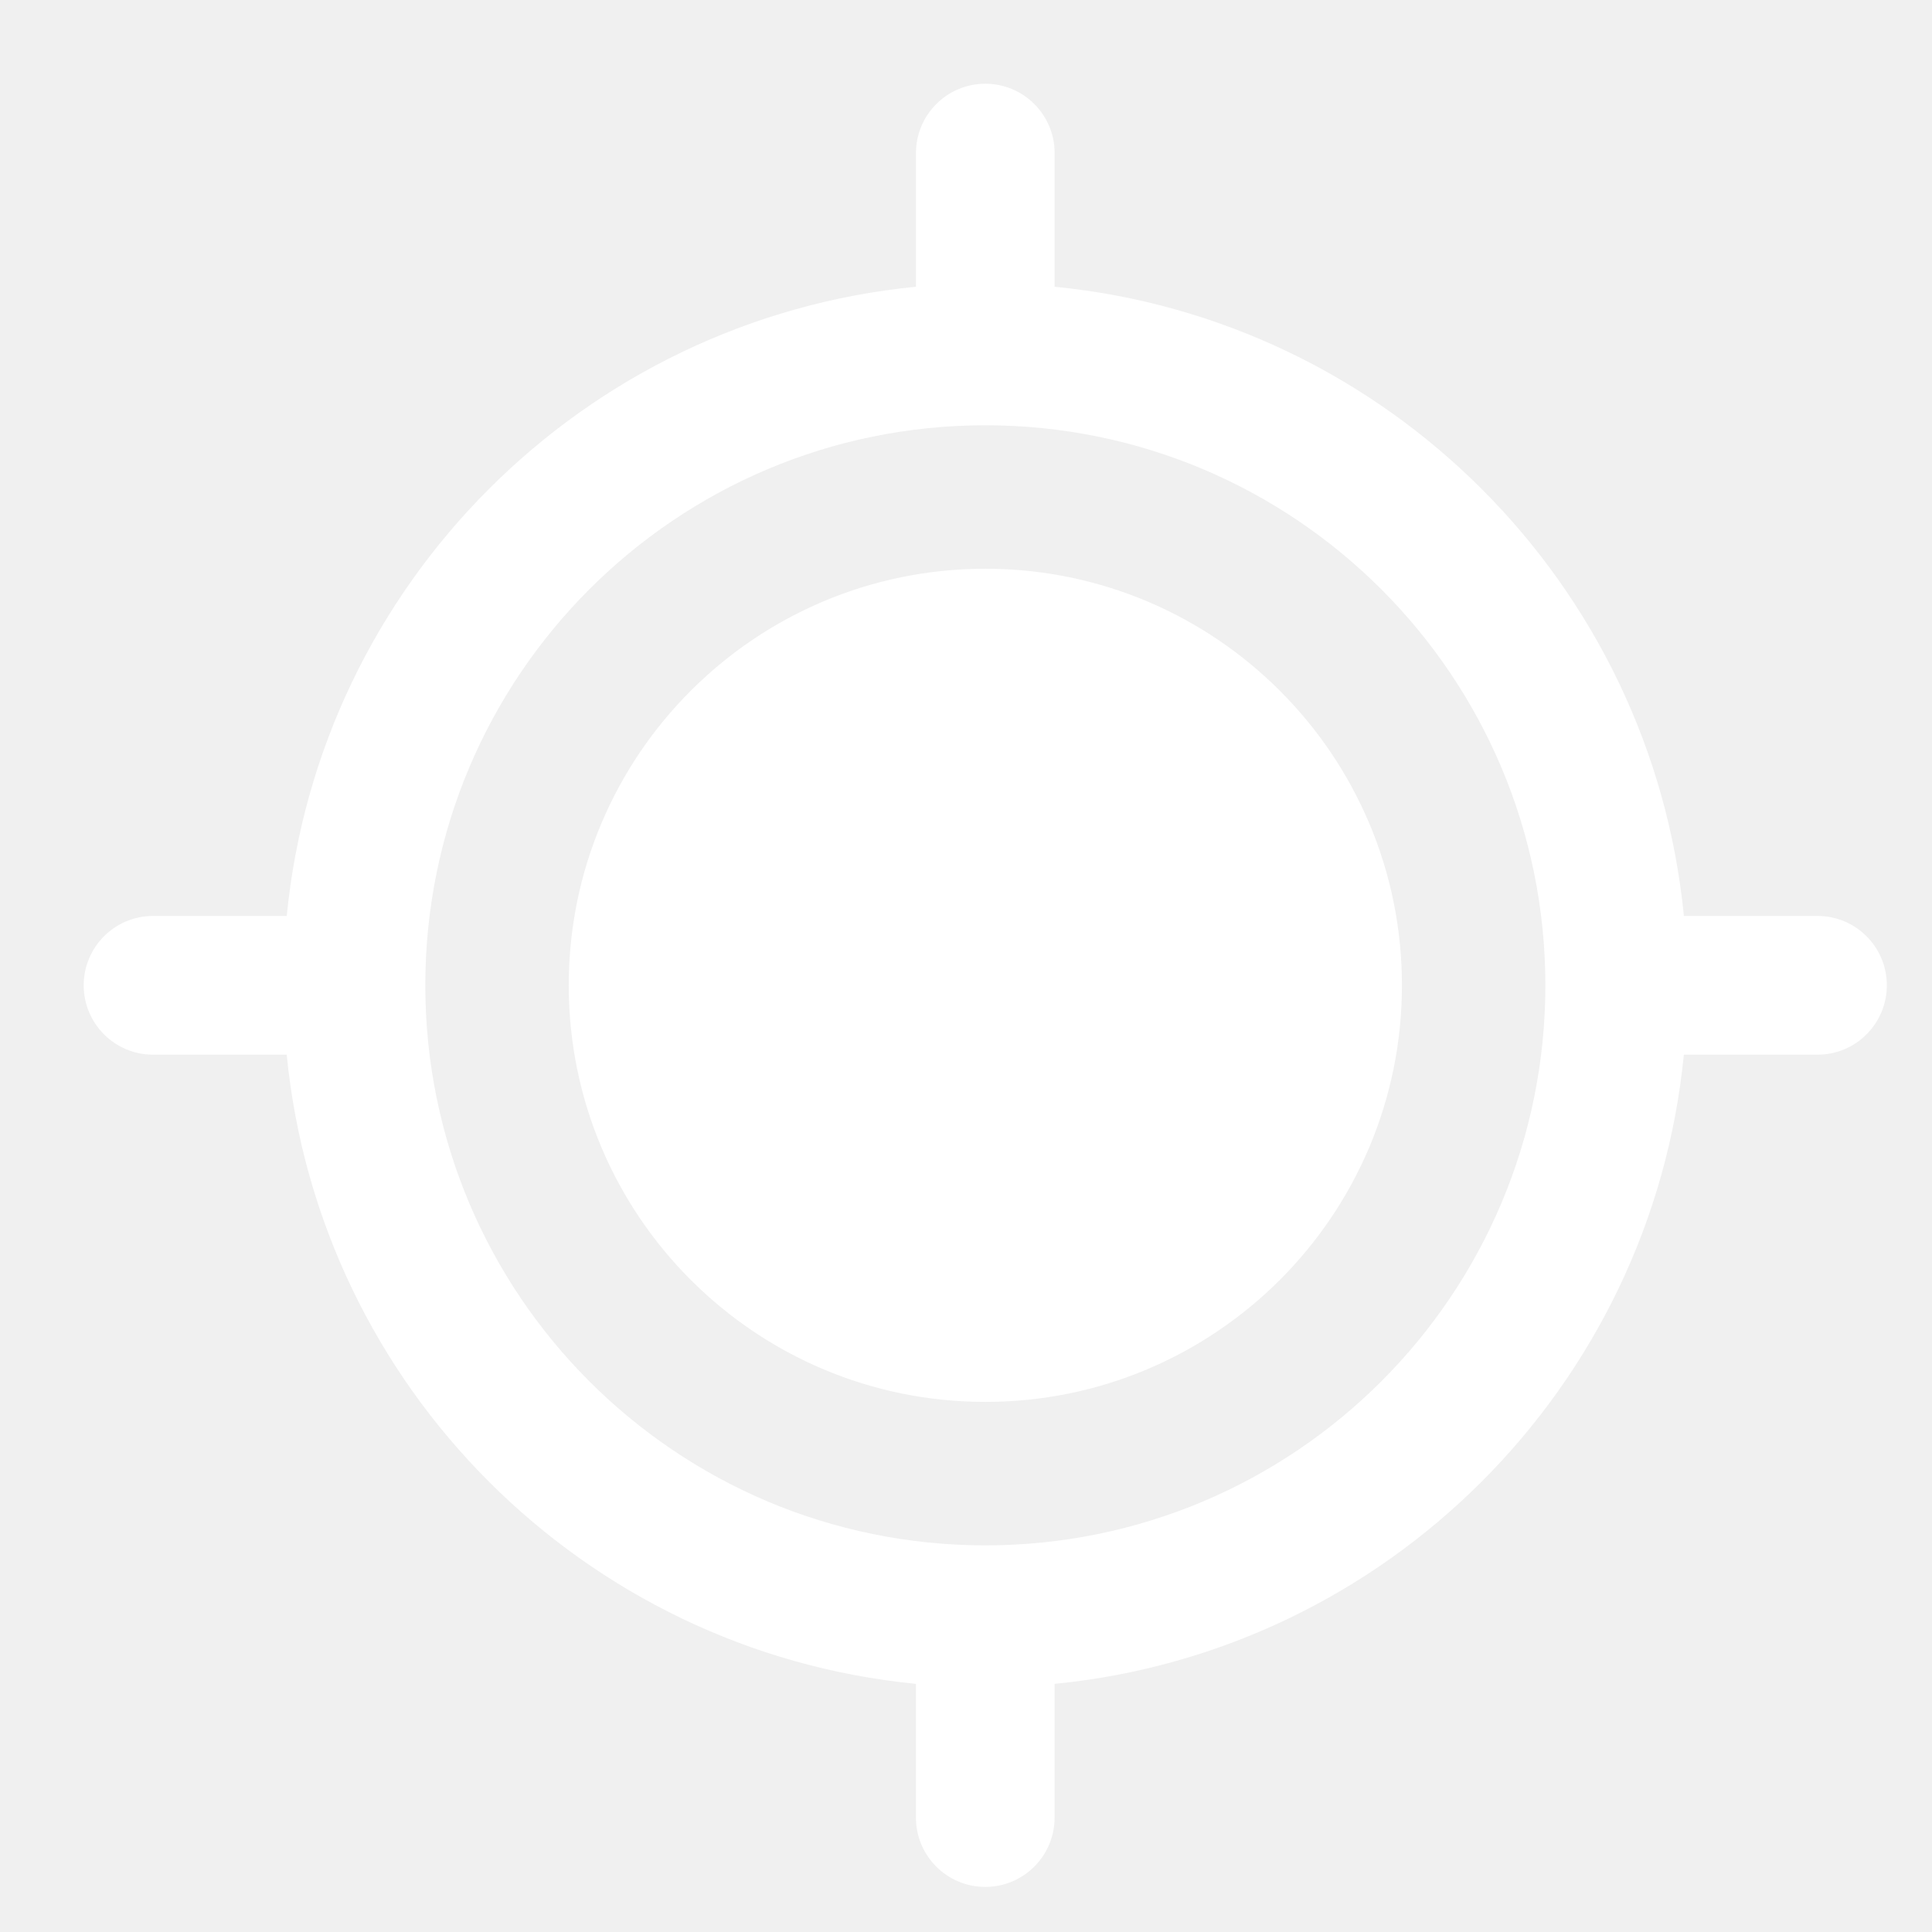
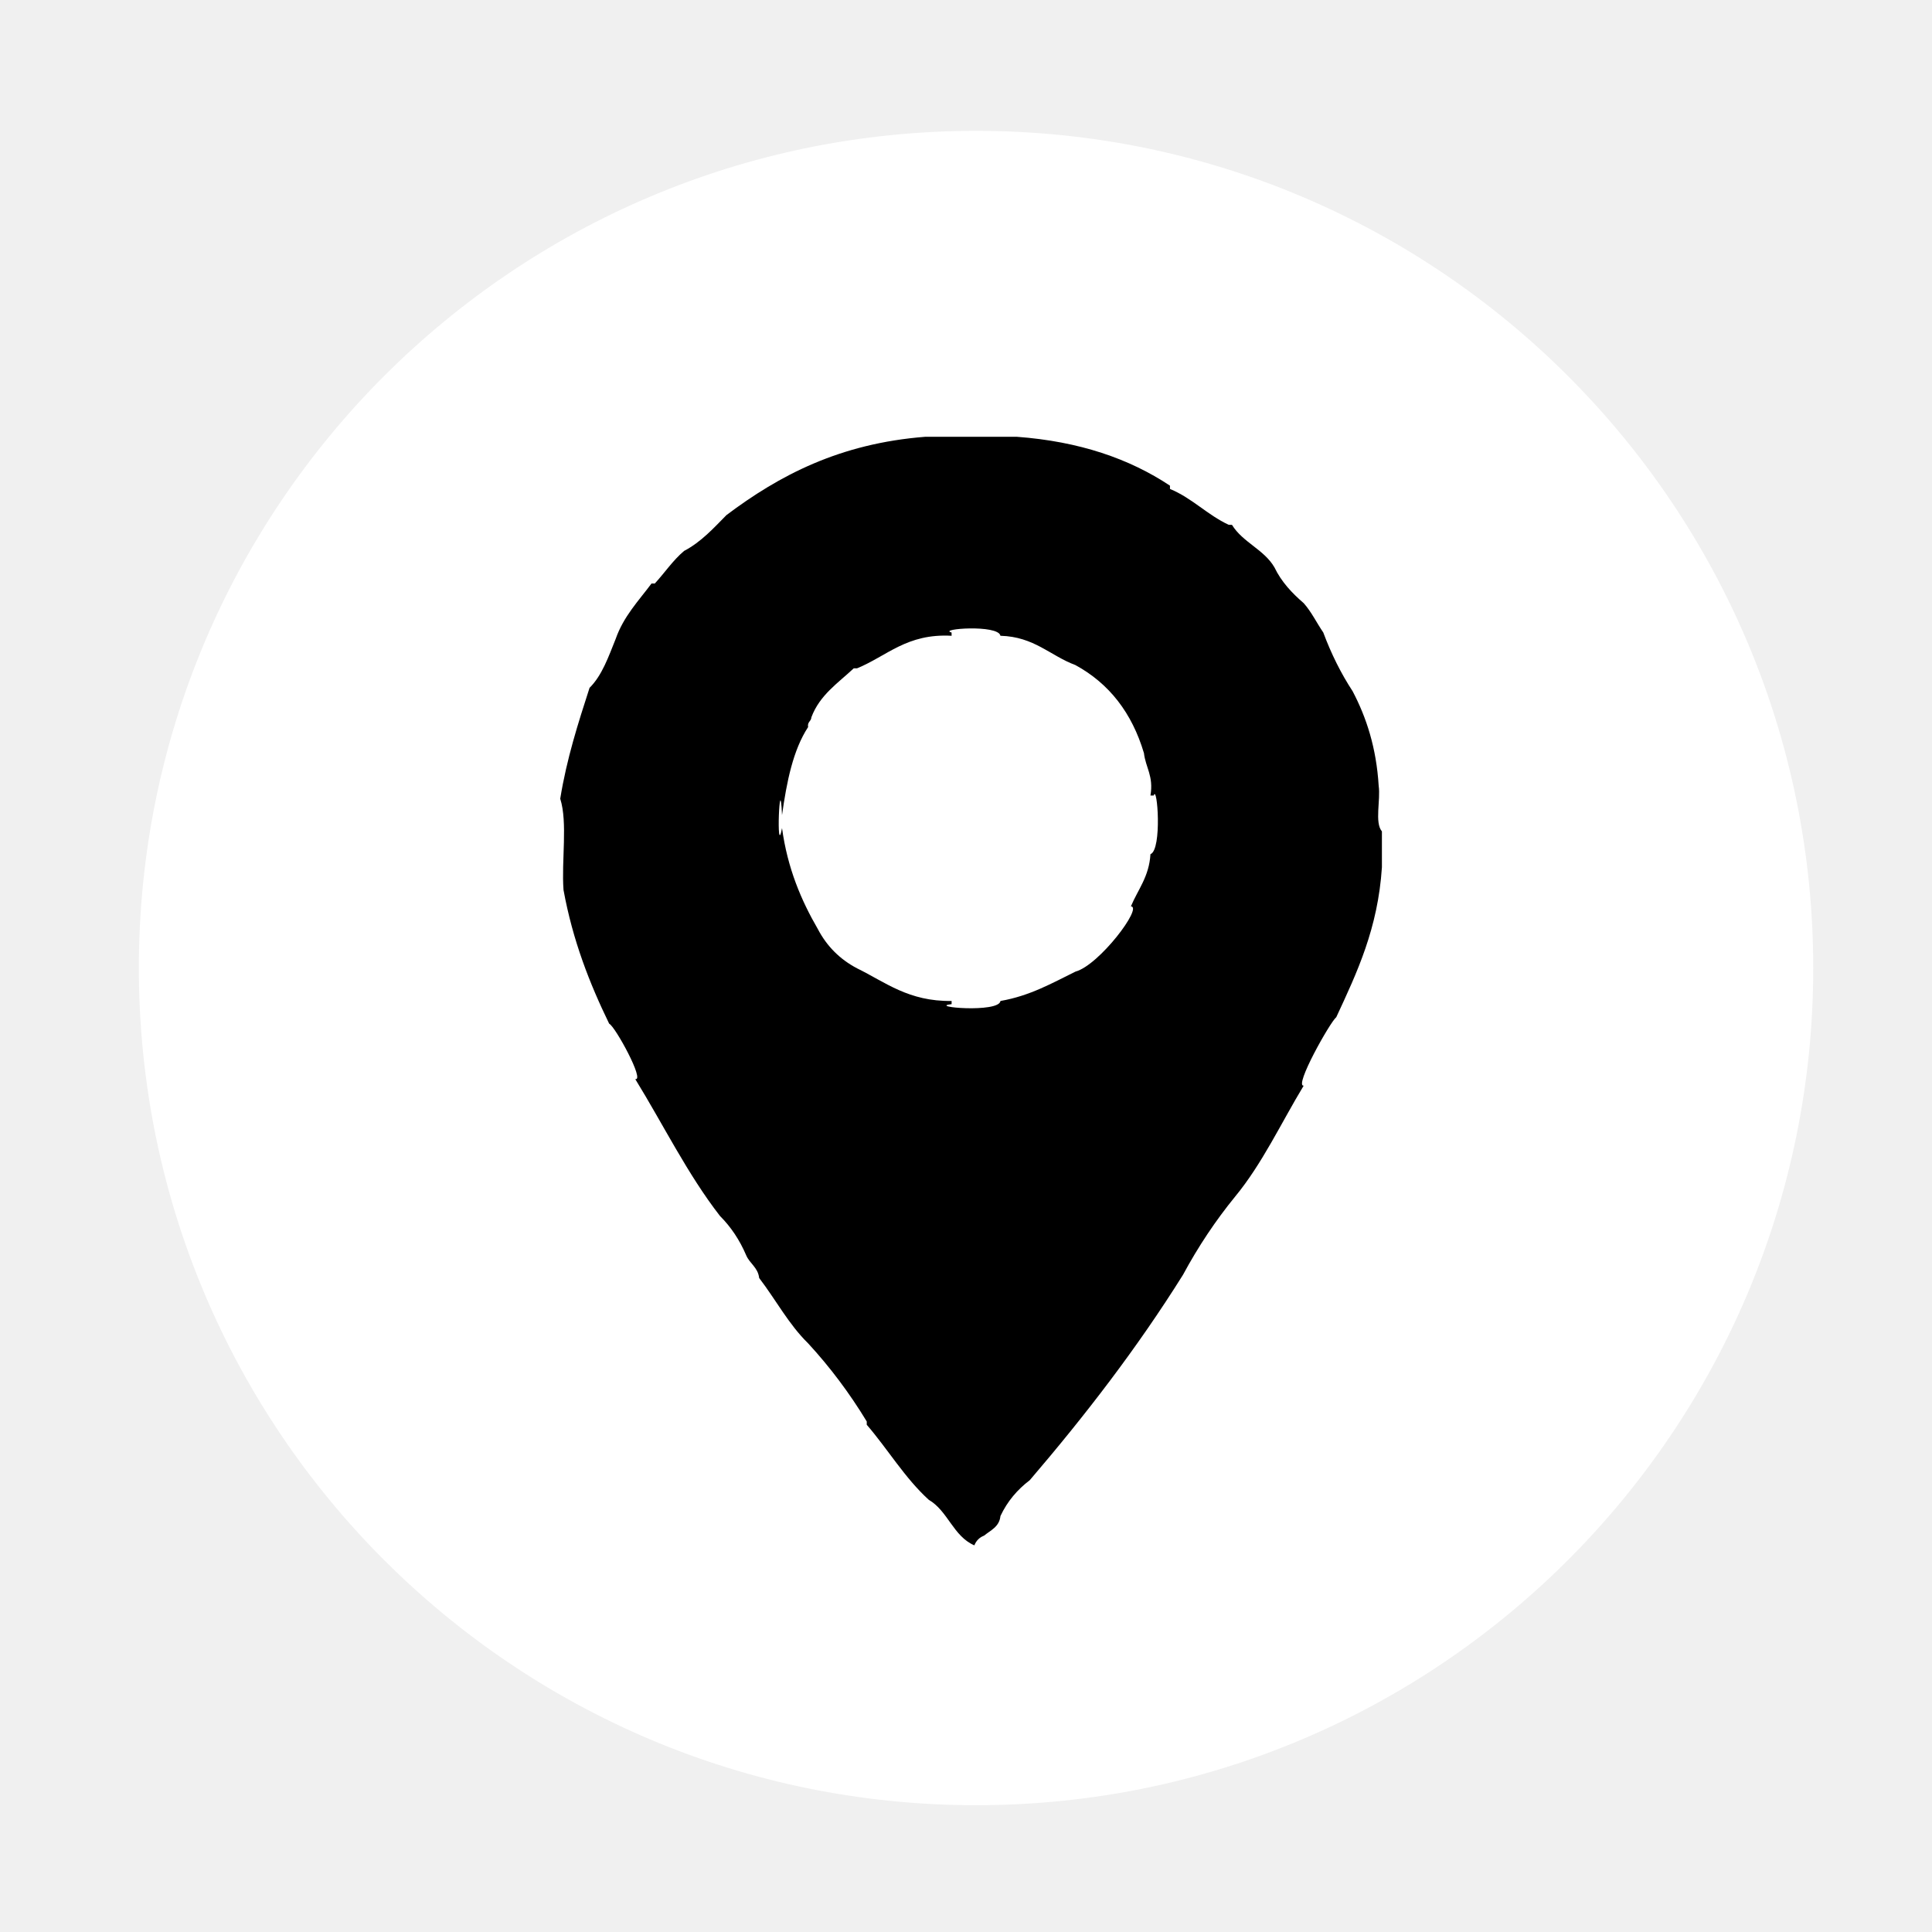
- <svg xmlns="http://www.w3.org/2000/svg" version="1.1" id="Layer_1" x="0px" y="0px" width="50px" height="50px" viewBox="0 0 50 50" enable-background="new 0 0 50 50" xml:space="preserve">
-   <path fill="#FFFFFF" d="M25.5,14.719c-5.955,0-10.781,4.827-10.781,10.781S19.545,36.281,25.5,36.281  c5.954,0,10.782-4.827,10.782-10.781S31.453,14.719,25.5,14.719z M47.038,23.705h-3.459c-0.844-8.601-7.685-15.44-16.285-16.284  V3.962c0-0.991-0.804-1.795-1.794-1.795c-0.991,0-1.795,0.804-1.795,1.795v3.459c-8.6,0.844-15.441,7.683-16.284,16.284H3.961  c-0.991,0-1.795,0.804-1.795,1.795s0.804,1.795,1.795,1.795H7.42c0.843,8.601,7.684,15.44,16.284,16.283v3.46  c0,0.991,0.804,1.795,1.795,1.795c0.991,0,1.794-0.804,1.794-1.795v-3.46c8.601-0.843,15.441-7.683,16.285-16.283h3.459  c0.991,0,1.794-0.804,1.794-1.795S48.029,23.705,47.038,23.705z M25.5,39.994c-8.004,0-14.493-6.49-14.493-14.494  S17.495,11.006,25.5,11.006c8.005,0,14.494,6.49,14.494,14.494S33.505,39.994,25.5,39.994z" />
+ <svg xmlns="http://www.w3.org/2000/svg" version="1.1" id="Layer_1" x="0px" y="0px" width="40px" height="40px" viewBox="0 0 40 40" enable-background="new 0 0 40 40" xml:space="preserve">
+   <circle fill="#FFFFFF" cx="20.208" cy="20.042" r="17.333" />
+   <path fill-rule="evenodd" clip-rule="evenodd" d="M25.507,10.867c0.223,0.363,0.662,0.508,0.878,0.878  c0.146,0.304,0.365,0.534,0.607,0.743c0.159,0.178,0.268,0.407,0.405,0.607c0.165,0.443,0.367,0.848,0.607,1.215  c0.287,0.545,0.492,1.173,0.54,1.958c0.043,0.294-0.088,0.763,0.067,0.945c0,0.248,0,0.495,0,0.742  c-0.082,1.268-0.517,2.184-0.945,3.105c-0.128,0.101-0.878,1.435-0.675,1.418c-0.466,0.771-0.858,1.616-1.418,2.295  c-0.404,0.495-0.765,1.035-1.08,1.62c-0.952,1.522-2.031,2.919-3.173,4.253c-0.256,0.194-0.464,0.437-0.607,0.742  c-0.023,0.224-0.202,0.293-0.338,0.405c-0.097,0.038-0.164,0.105-0.202,0.202c-0.439-0.19-0.547-0.713-0.945-0.944  c-0.495-0.451-0.845-1.045-1.283-1.553c0-0.022,0-0.045,0-0.068c-0.357-0.588-0.762-1.128-1.215-1.619  c-0.399-0.389-0.67-0.905-1.012-1.351c-0.026-0.222-0.197-0.298-0.27-0.473c-0.135-0.315-0.315-0.585-0.541-0.811  c-0.669-0.86-1.172-1.887-1.755-2.835c0.206,0.049-0.414-1.088-0.54-1.147c-0.405-0.833-0.754-1.722-0.945-2.768  c-0.045-0.607,0.089-1.394-0.068-1.89c0.135-0.833,0.371-1.564,0.607-2.295c0.26-0.258,0.392-0.644,0.541-1.013  c0.163-0.467,0.473-0.787,0.742-1.147c0.022,0,0.045,0,0.068,0c0.205-0.223,0.375-0.48,0.607-0.675  c0.354-0.186,0.609-0.471,0.877-0.742c1.092-0.821,2.343-1.483,4.118-1.621c0.63,0,1.26,0,1.891,0  c1.299,0.096,2.334,0.455,3.173,1.012c0,0.023,0,0.046,0,0.068c0.461,0.191,0.77,0.535,1.215,0.742  C25.462,10.867,25.484,10.867,25.507,10.867z M19.702,13.163c-0.928-0.051-1.336,0.419-1.958,0.674c-0.022,0-0.045,0-0.068,0  c-0.326,0.305-0.706,0.554-0.877,1.013c-0.004,0.086-0.087,0.093-0.068,0.203c-0.312,0.476-0.443,1.132-0.54,1.822  c-0.046-1.033-0.128,0.952,0,0.27c0.114,0.832,0.396,1.494,0.743,2.093c0.186,0.354,0.456,0.624,0.81,0.81  c0.589,0.288,1.066,0.688,1.958,0.676c0,0.021,0,0.045,0,0.066c-0.512,0.056,0.98,0.189,1.012-0.066  c0.613-0.107,1.07-0.371,1.553-0.608c0.49-0.133,1.402-1.342,1.147-1.351c0.146-0.349,0.377-0.614,0.405-1.08  c0.245-0.093,0.142-1.461,0.067-1.215c-0.022,0-0.045,0-0.067,0c0.068-0.405-0.1-0.576-0.135-0.878  c-0.248-0.833-0.72-1.441-1.418-1.822c-0.524-0.195-0.853-0.588-1.553-0.607c-0.042-0.24-1.308-0.143-1.012-0.068  C19.702,13.118,19.702,13.14,19.702,13.163z" />
</svg>
